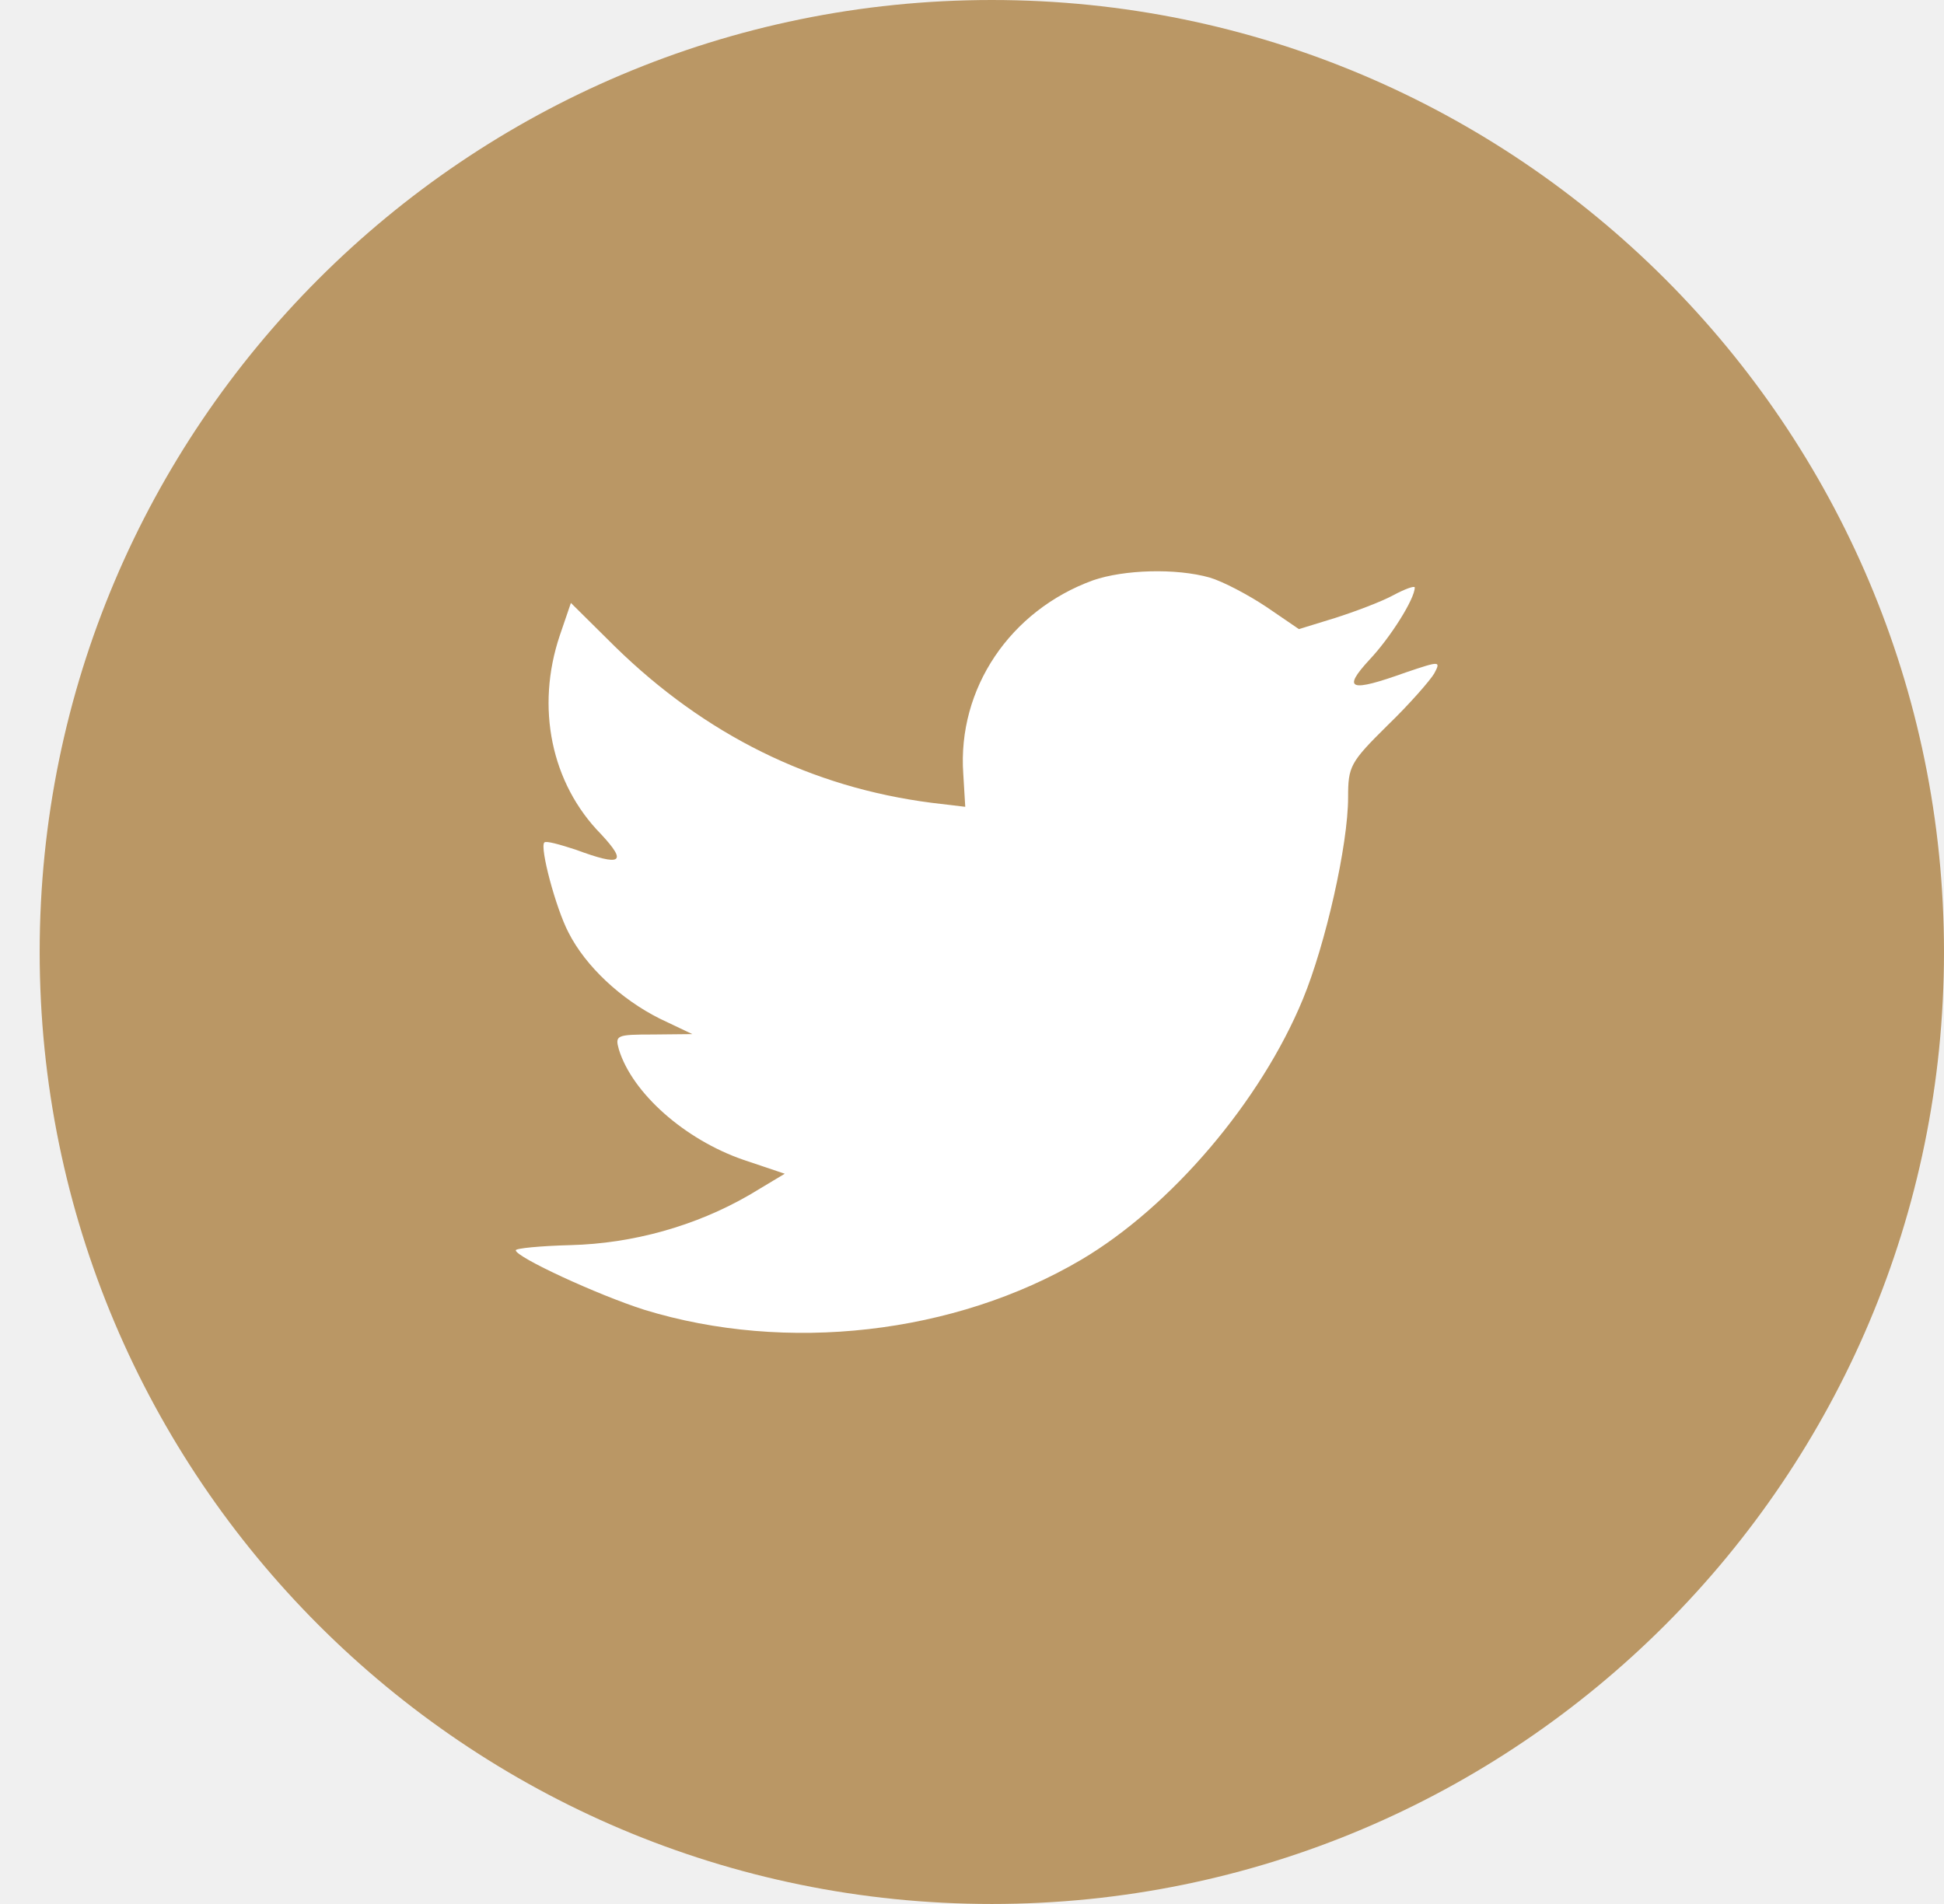
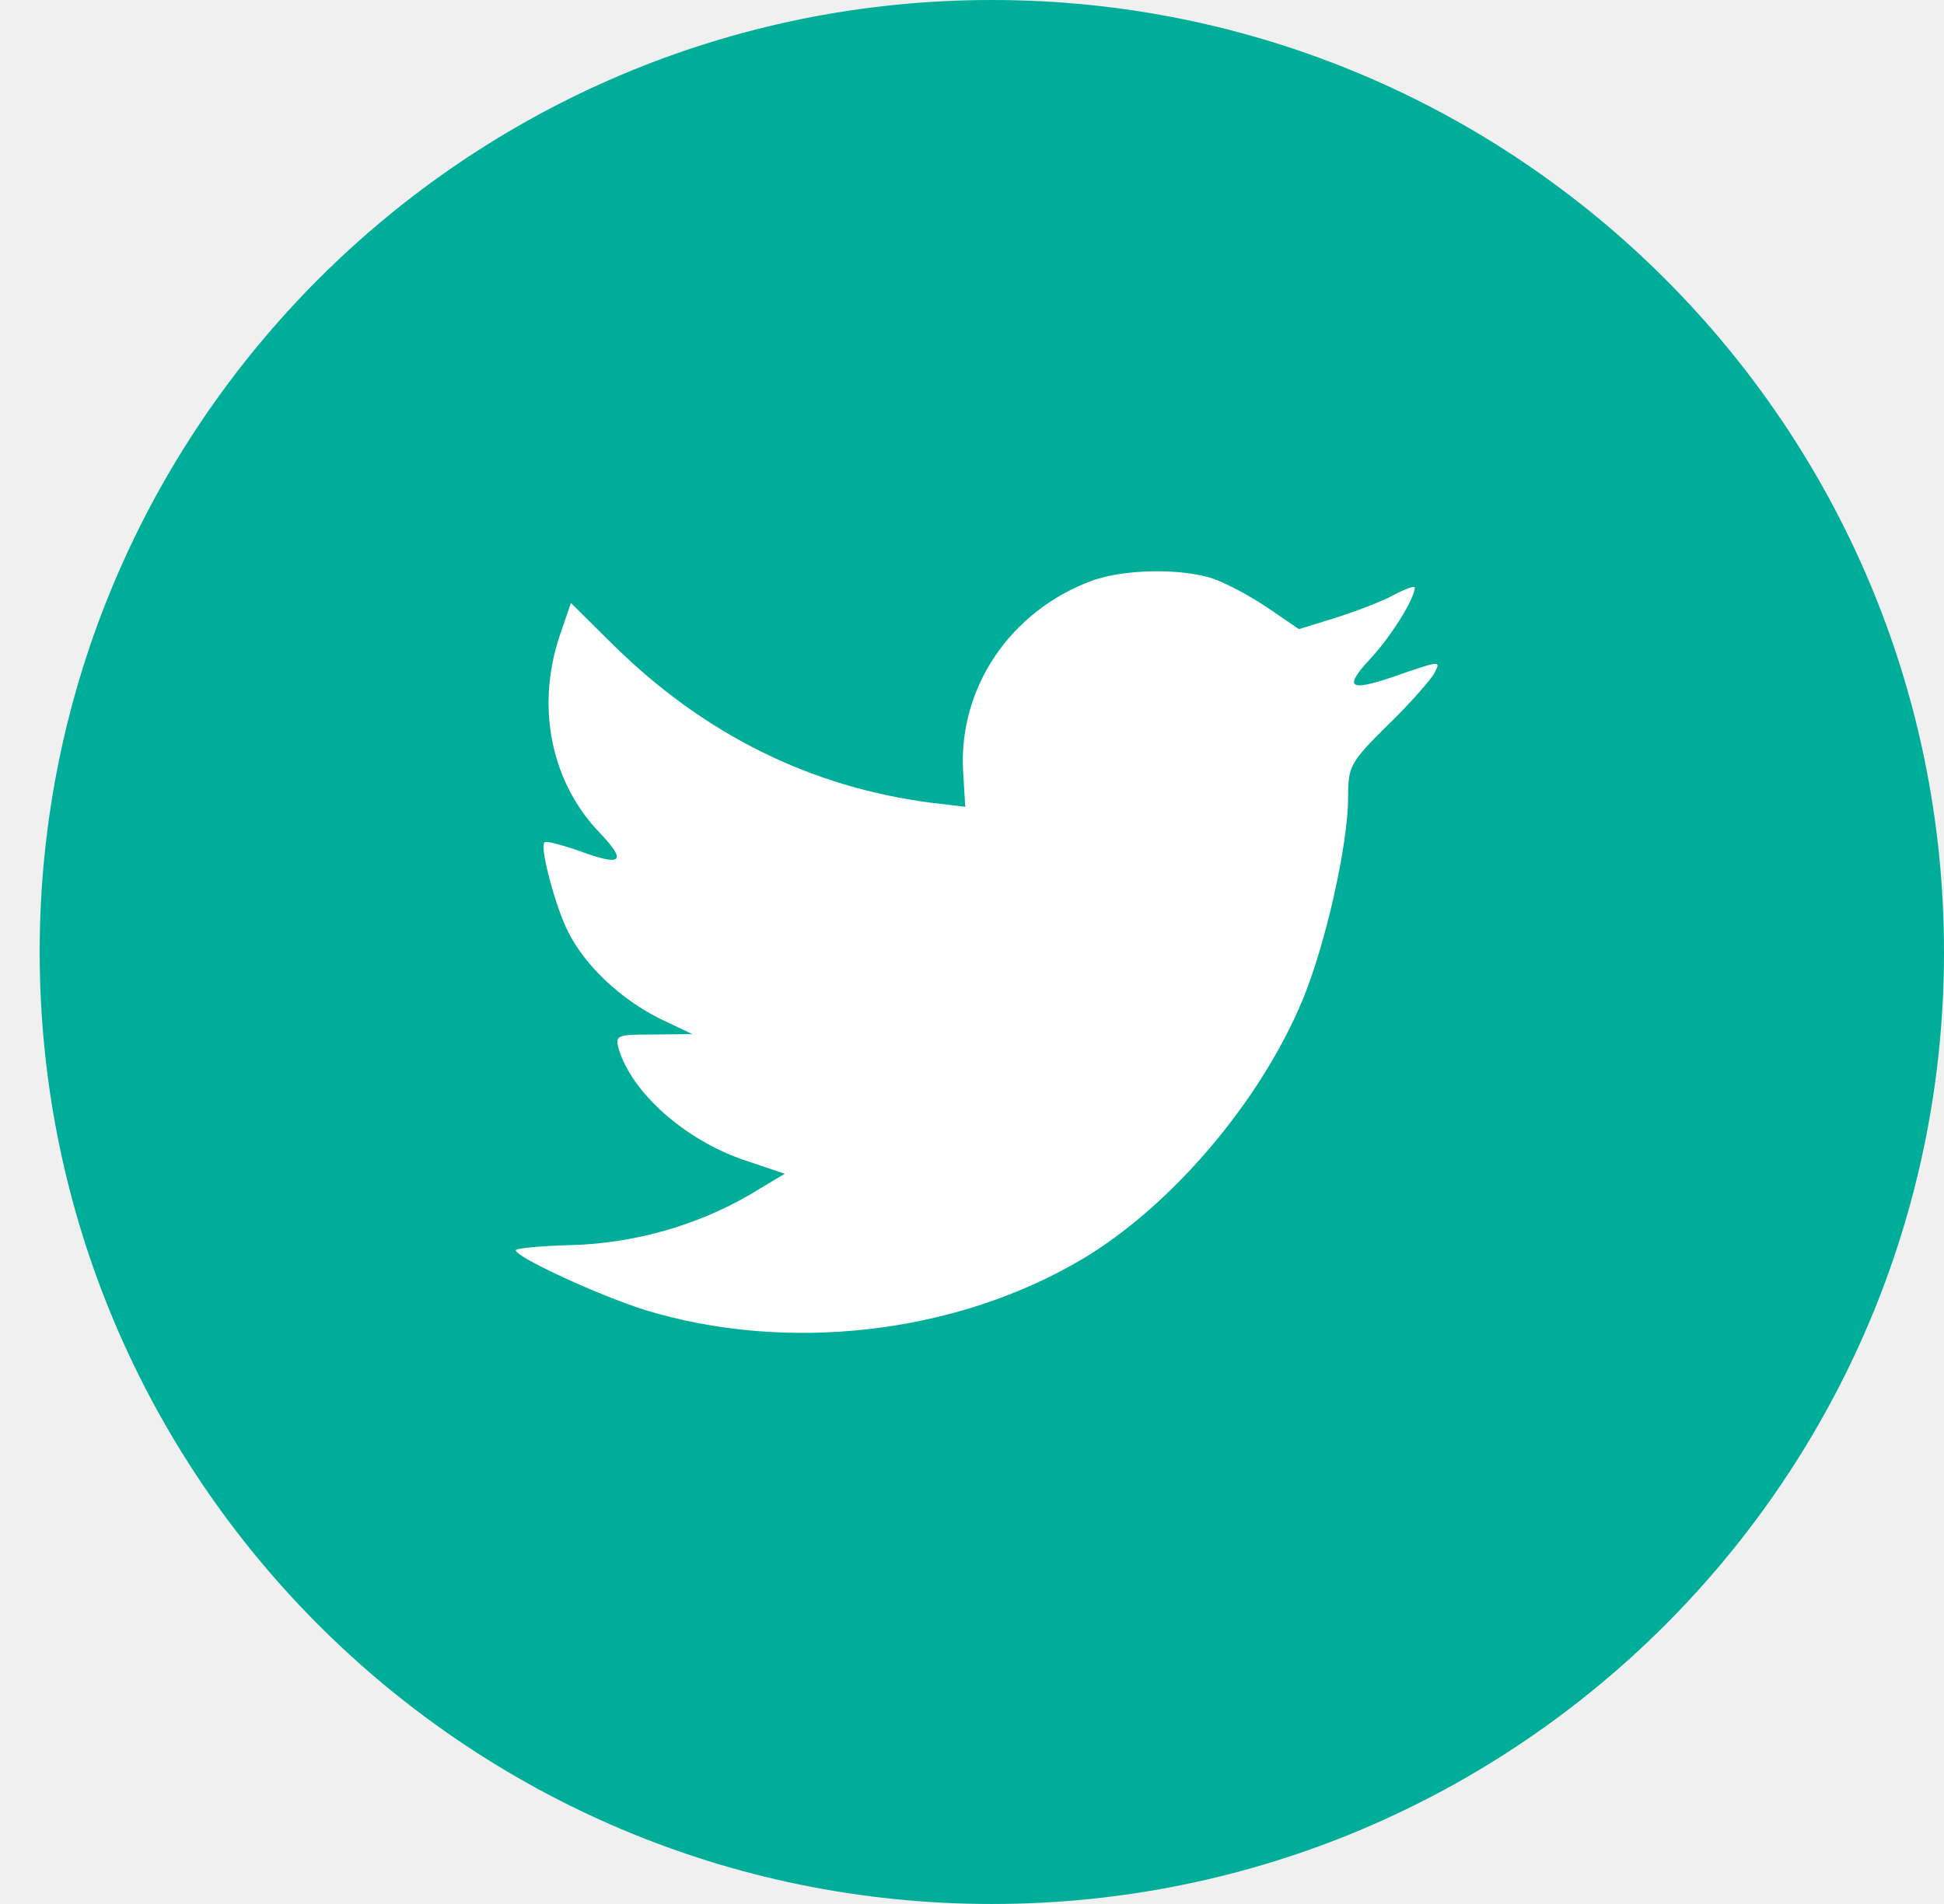
<svg xmlns="http://www.w3.org/2000/svg" viewBox="0 0 49 48" width="49" height="48">
  <style>
		tspan { white-space:pre }
- 		.shp0 { fill: #ba9765 } 
- 		.shp1 { fill: #ffffff } 
+ 		.shp0 { fill: #00AD99 }
+ 		.shp1 { fill: #ffffff }
	</style>
  <path id="Layer" class="shp0" d="M-71 24C-71 10.75 -60.25 0 -47 0C-33.75 0 -23 10.75 -23 24C-23 37.25 -33.75 48 -47 48C-60.25 48 -71 37.25 -71 24Z" />
  <path id="Layer" fill-rule="evenodd" class="shp1" d="M-56.72 12C-58.58 12 -59.8 13.22 -59.8 14.82C-59.8 16.39 -58.62 17.65 -56.79 17.65L-56.76 17.65C-54.86 17.65 -53.68 16.39 -53.68 14.82C-53.72 13.22 -54.86 12 -56.72 12ZM-59.48 19.88L-59.48 36.22L-54.04 36.22L-54.04 19.88L-59.48 19.88ZM-34.42 36.22L-34.42 26.85C-34.42 21.83 -37.11 19.49 -40.69 19.49C-43.57 19.49 -44.87 21.08 -45.59 22.19L-45.59 19.88L-51.03 19.88C-50.96 21.41 -51.03 36.22 -51.03 36.22L-45.59 36.22L-45.59 27.09C-45.59 26.61 -45.55 26.12 -45.41 25.77C-45.02 24.79 -44.12 23.78 -42.62 23.78C-40.65 23.78 -39.86 25.28 -39.86 27.48L-39.86 36.22L-34.42 36.22Z" />
  <path id="Layer" class="shp0" d="M1 24C1 10.75 11.75 0 25 0C38.25 0 49 10.75 49 24C49 37.25 38.25 48 25 48C11.75 48 1 37.25 1 24Z" />
  <path id="Layer" class="shp1" d="M24.28 19.51L24.33 20.34L23.49 20.24C20.44 19.85 17.77 18.52 15.5 16.3L14.39 15.2L14.11 16.02C13.5 17.83 13.89 19.75 15.15 21.03C15.82 21.75 15.67 21.85 14.51 21.42C14.11 21.29 13.76 21.19 13.72 21.24C13.6 21.36 14.01 22.9 14.33 23.51C14.76 24.36 15.65 25.19 16.63 25.68L17.45 26.07L16.47 26.08C15.53 26.08 15.5 26.1 15.6 26.46C15.94 27.56 17.26 28.73 18.74 29.24L19.78 29.59L18.88 30.13C17.53 30.91 15.95 31.35 14.38 31.39C13.62 31.41 13 31.47 13 31.52C13 31.69 15.05 32.64 16.24 33.02C19.82 34.12 24.06 33.64 27.25 31.76C29.52 30.42 31.78 27.76 32.84 25.19C33.41 23.81 33.98 21.3 33.98 20.1C33.98 19.32 34.03 19.22 34.97 18.29C35.53 17.75 36.05 17.15 36.15 16.98C36.32 16.66 36.3 16.66 35.44 16.95C34.02 17.46 33.82 17.39 34.52 16.63C35.04 16.08 35.66 15.1 35.66 14.81C35.66 14.76 35.41 14.85 35.13 15C34.82 15.17 34.15 15.42 33.65 15.58L32.74 15.86L31.92 15.3C31.47 15 30.83 14.66 30.49 14.56C29.64 14.32 28.33 14.36 27.55 14.63C25.46 15.39 24.13 17.36 24.28 19.51Z" />
  <path id="Layer" class="shp0" d="M145 24C145 10.75 155.75 0 169 0C182.25 0 193 10.75 193 24C193 37.25 182.25 48 169 48C155.75 48 145 37.25 145 24Z" />
  <path id="Layer" class="shp1" d="M171.5 38.11L171.5 25.05L175.11 25.05L175.58 20.55L171.5 20.55L171.51 18.3C171.51 17.13 171.62 16.5 173.31 16.5L175.56 16.5L175.56 12L171.95 12C167.62 12 166.1 14.18 166.1 17.85L166.1 20.56L163.4 20.56L163.4 25.05L166.1 25.05L166.1 38.11L171.5 38.11Z" />
  <path id="Layer" fill-rule="evenodd" class="shp0" d="M241 0C254.25 0 265 10.75 265 24C265 37.25 254.25 48 241 48C227.75 48 217 37.25 217 24C217 10.75 227.75 0 241 0ZM227.16 18.16L227.16 29.84C227.16 34.17 230.75 37.72 235.15 37.72L246.85 37.72C251.25 37.72 254.84 34.17 254.84 29.84L254.84 18.16C254.84 13.83 251.25 10.28 246.85 10.28L235.15 10.28C230.75 10.28 227.16 13.83 227.16 18.16ZM236.1 12.52L245.9 12.52C249.57 12.52 252.58 15.51 252.58 19.17L252.58 29.01C252.58 32.67 249.57 35.66 245.9 35.66L236.1 35.66C232.43 35.66 229.42 32.67 229.42 29.01L229.42 19.17C229.42 15.51 232.43 12.52 236.1 12.52ZM233.19 24.33C233.19 28.6 236.65 32.06 240.93 32.06C245.2 32.06 248.66 28.6 248.66 24.33C248.66 20.06 245.2 16.59 240.93 16.59C236.65 16.59 233.19 20.06 233.19 24.33ZM247.16 16.77C247.16 17.47 247.72 18.03 248.41 18.03C249.11 18.03 249.67 17.47 249.67 16.77C249.67 16.08 249.11 15.52 248.41 15.52C247.72 15.52 247.16 16.08 247.16 16.77ZM240.93 19.2C243.75 19.2 246.05 21.5 246.05 24.33C246.05 27.16 243.75 29.45 240.93 29.45C238.1 29.45 235.8 27.16 235.8 24.33C235.8 21.5 238.1 19.2 240.93 19.2Z" />
  <path id="Layer" class="shp0" d="M73 24C73 10.75 83.75 0 97 0C110.25 0 121 10.75 121 24C121 37.25 110.25 48 97 48C83.75 48 73 37.25 73 24Z" />
  <path id="Layer" class="shp1" d="M109.26 18.07C108.97 16.94 108.1 16.05 107 15.75C105 15.2 97 15.2 97 15.2C97 15.2 89 15.2 87 15.75C85.9 16.05 85.03 16.94 84.74 18.07C84.2 20.12 84.2 24.4 84.2 24.4C84.2 24.4 84.2 28.68 84.74 30.73C85.03 31.86 85.9 32.75 87 33.05C89 33.6 97 33.6 97 33.6C97 33.6 105 33.6 107 33.05C108.1 32.75 108.97 31.86 109.26 30.73C109.8 28.68 109.8 24.4 109.8 24.4C109.8 24.4 109.8 20.12 109.26 18.07Z" />
  <path id="Layer" class="shp0" d="M94.6 28.8L94.6 20.8L101 24.8L94.6 28.8Z" />
</svg>
